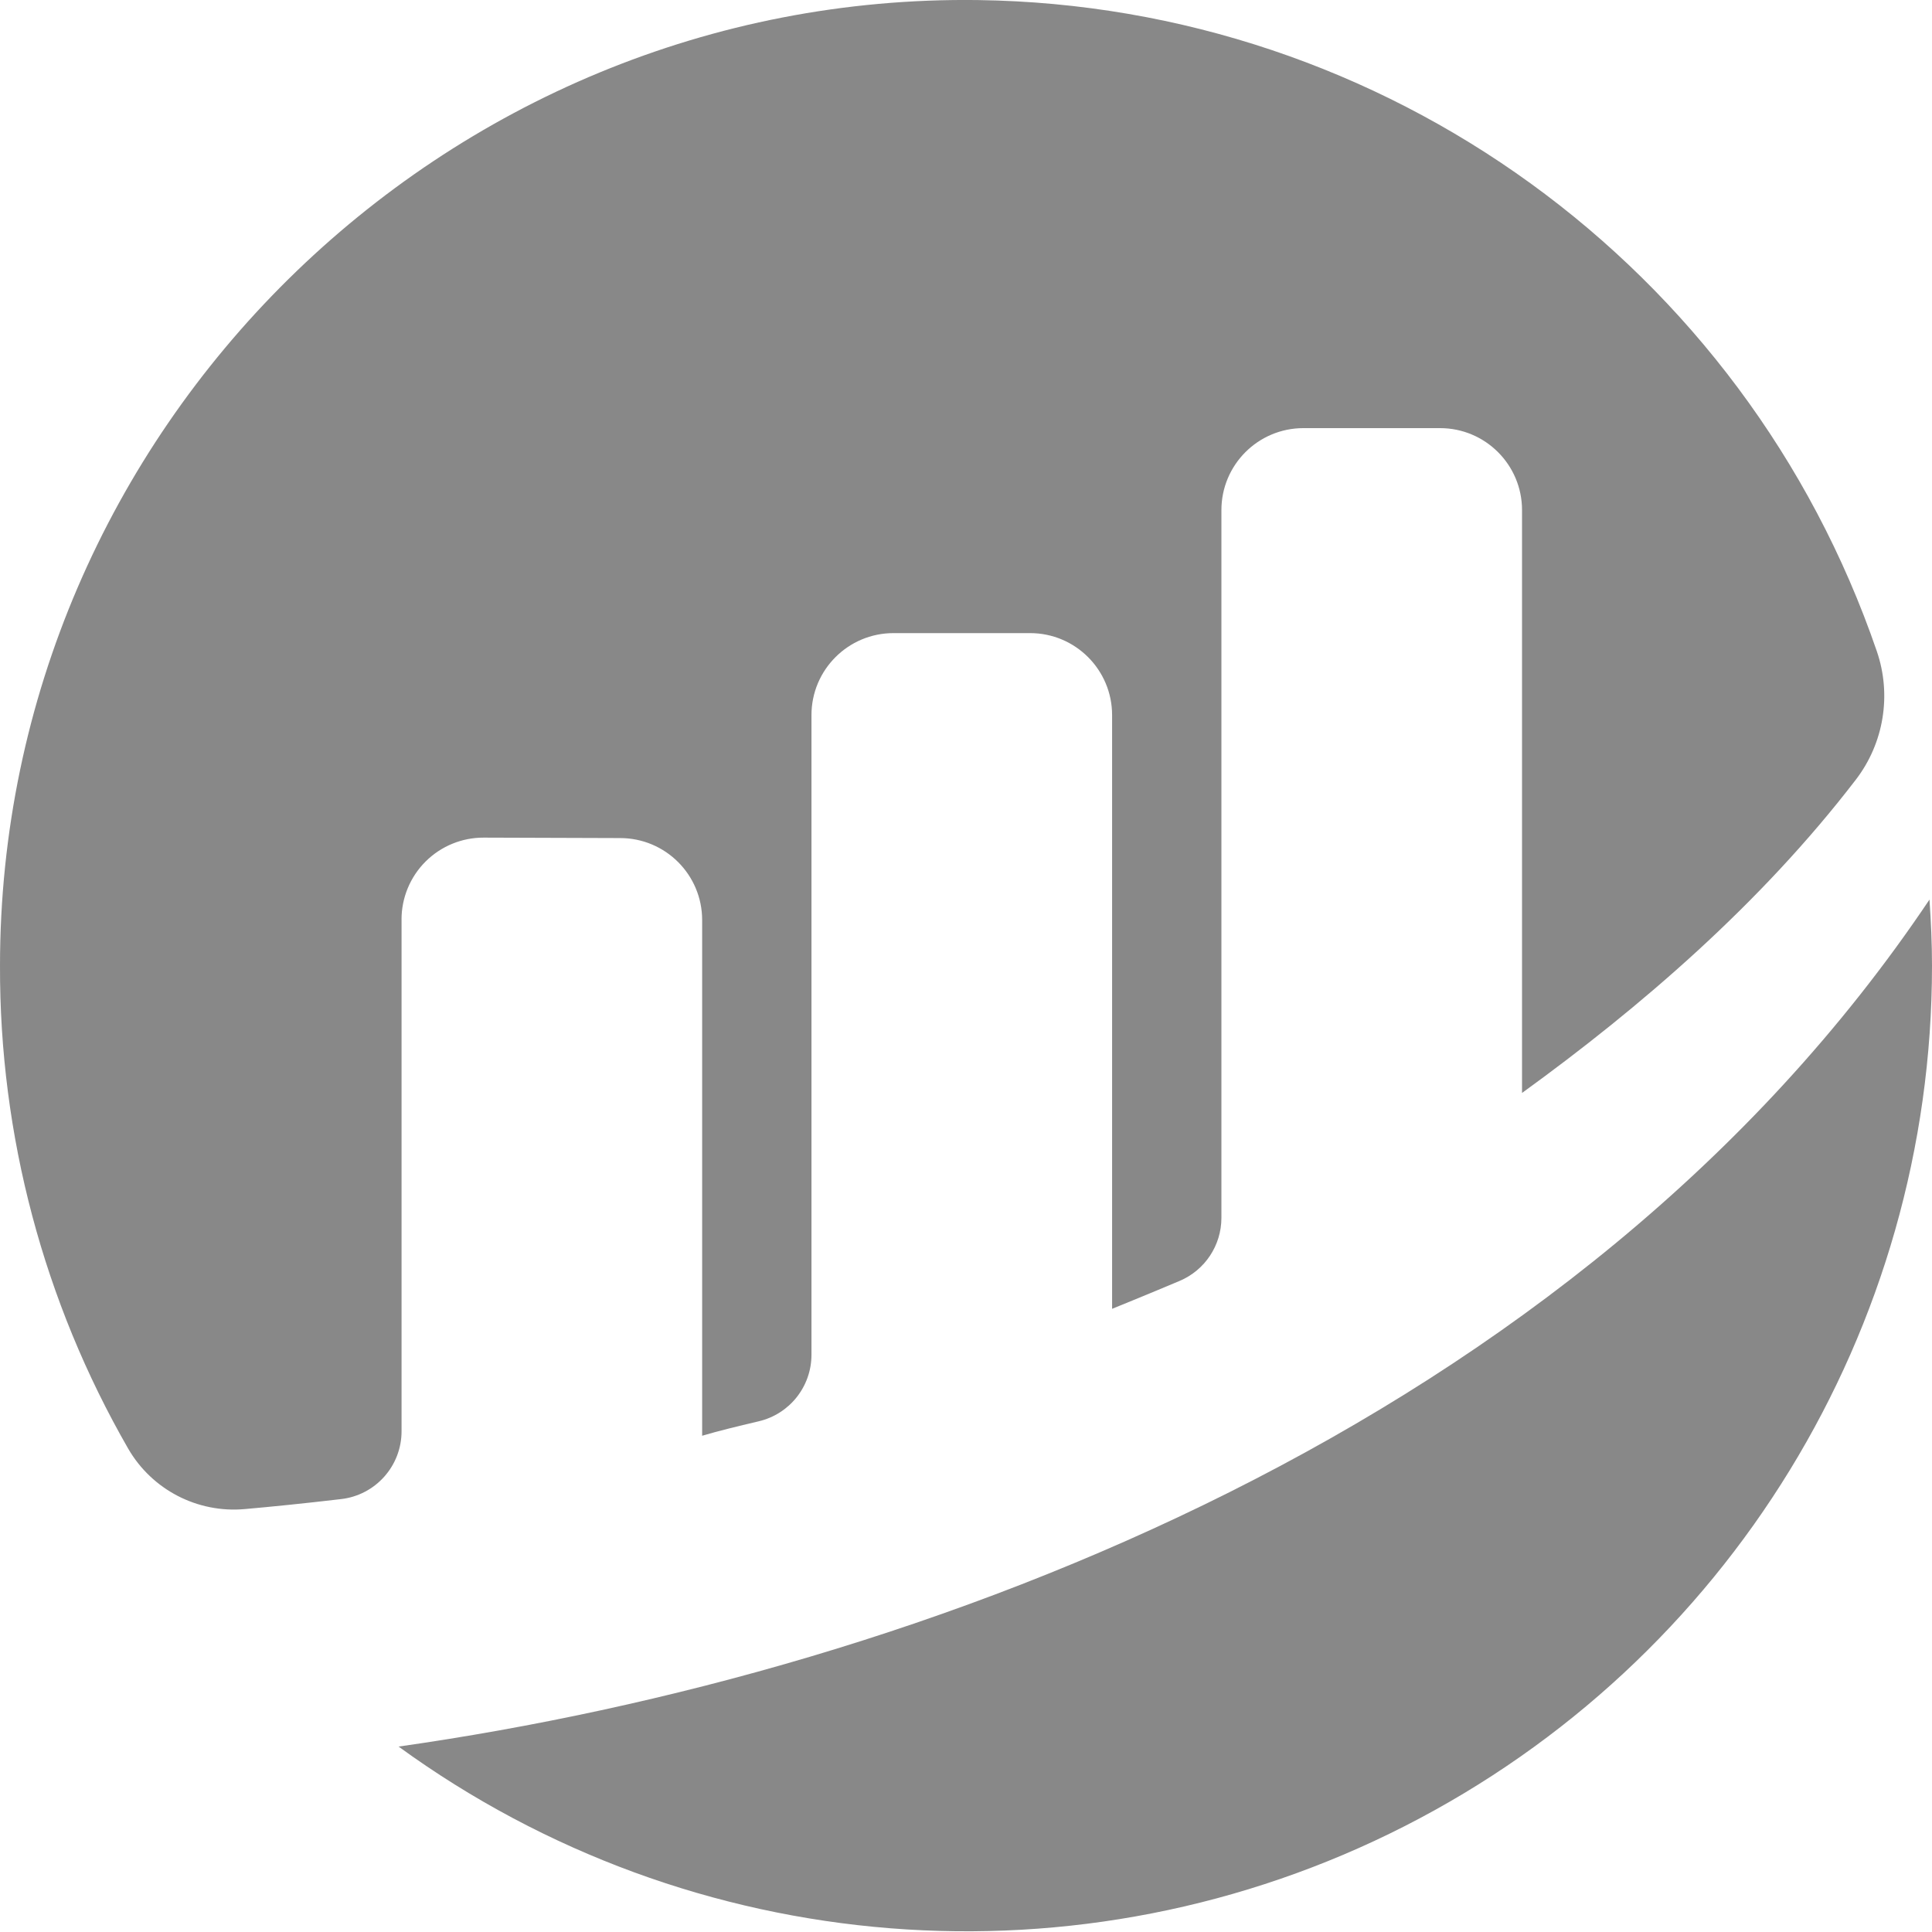
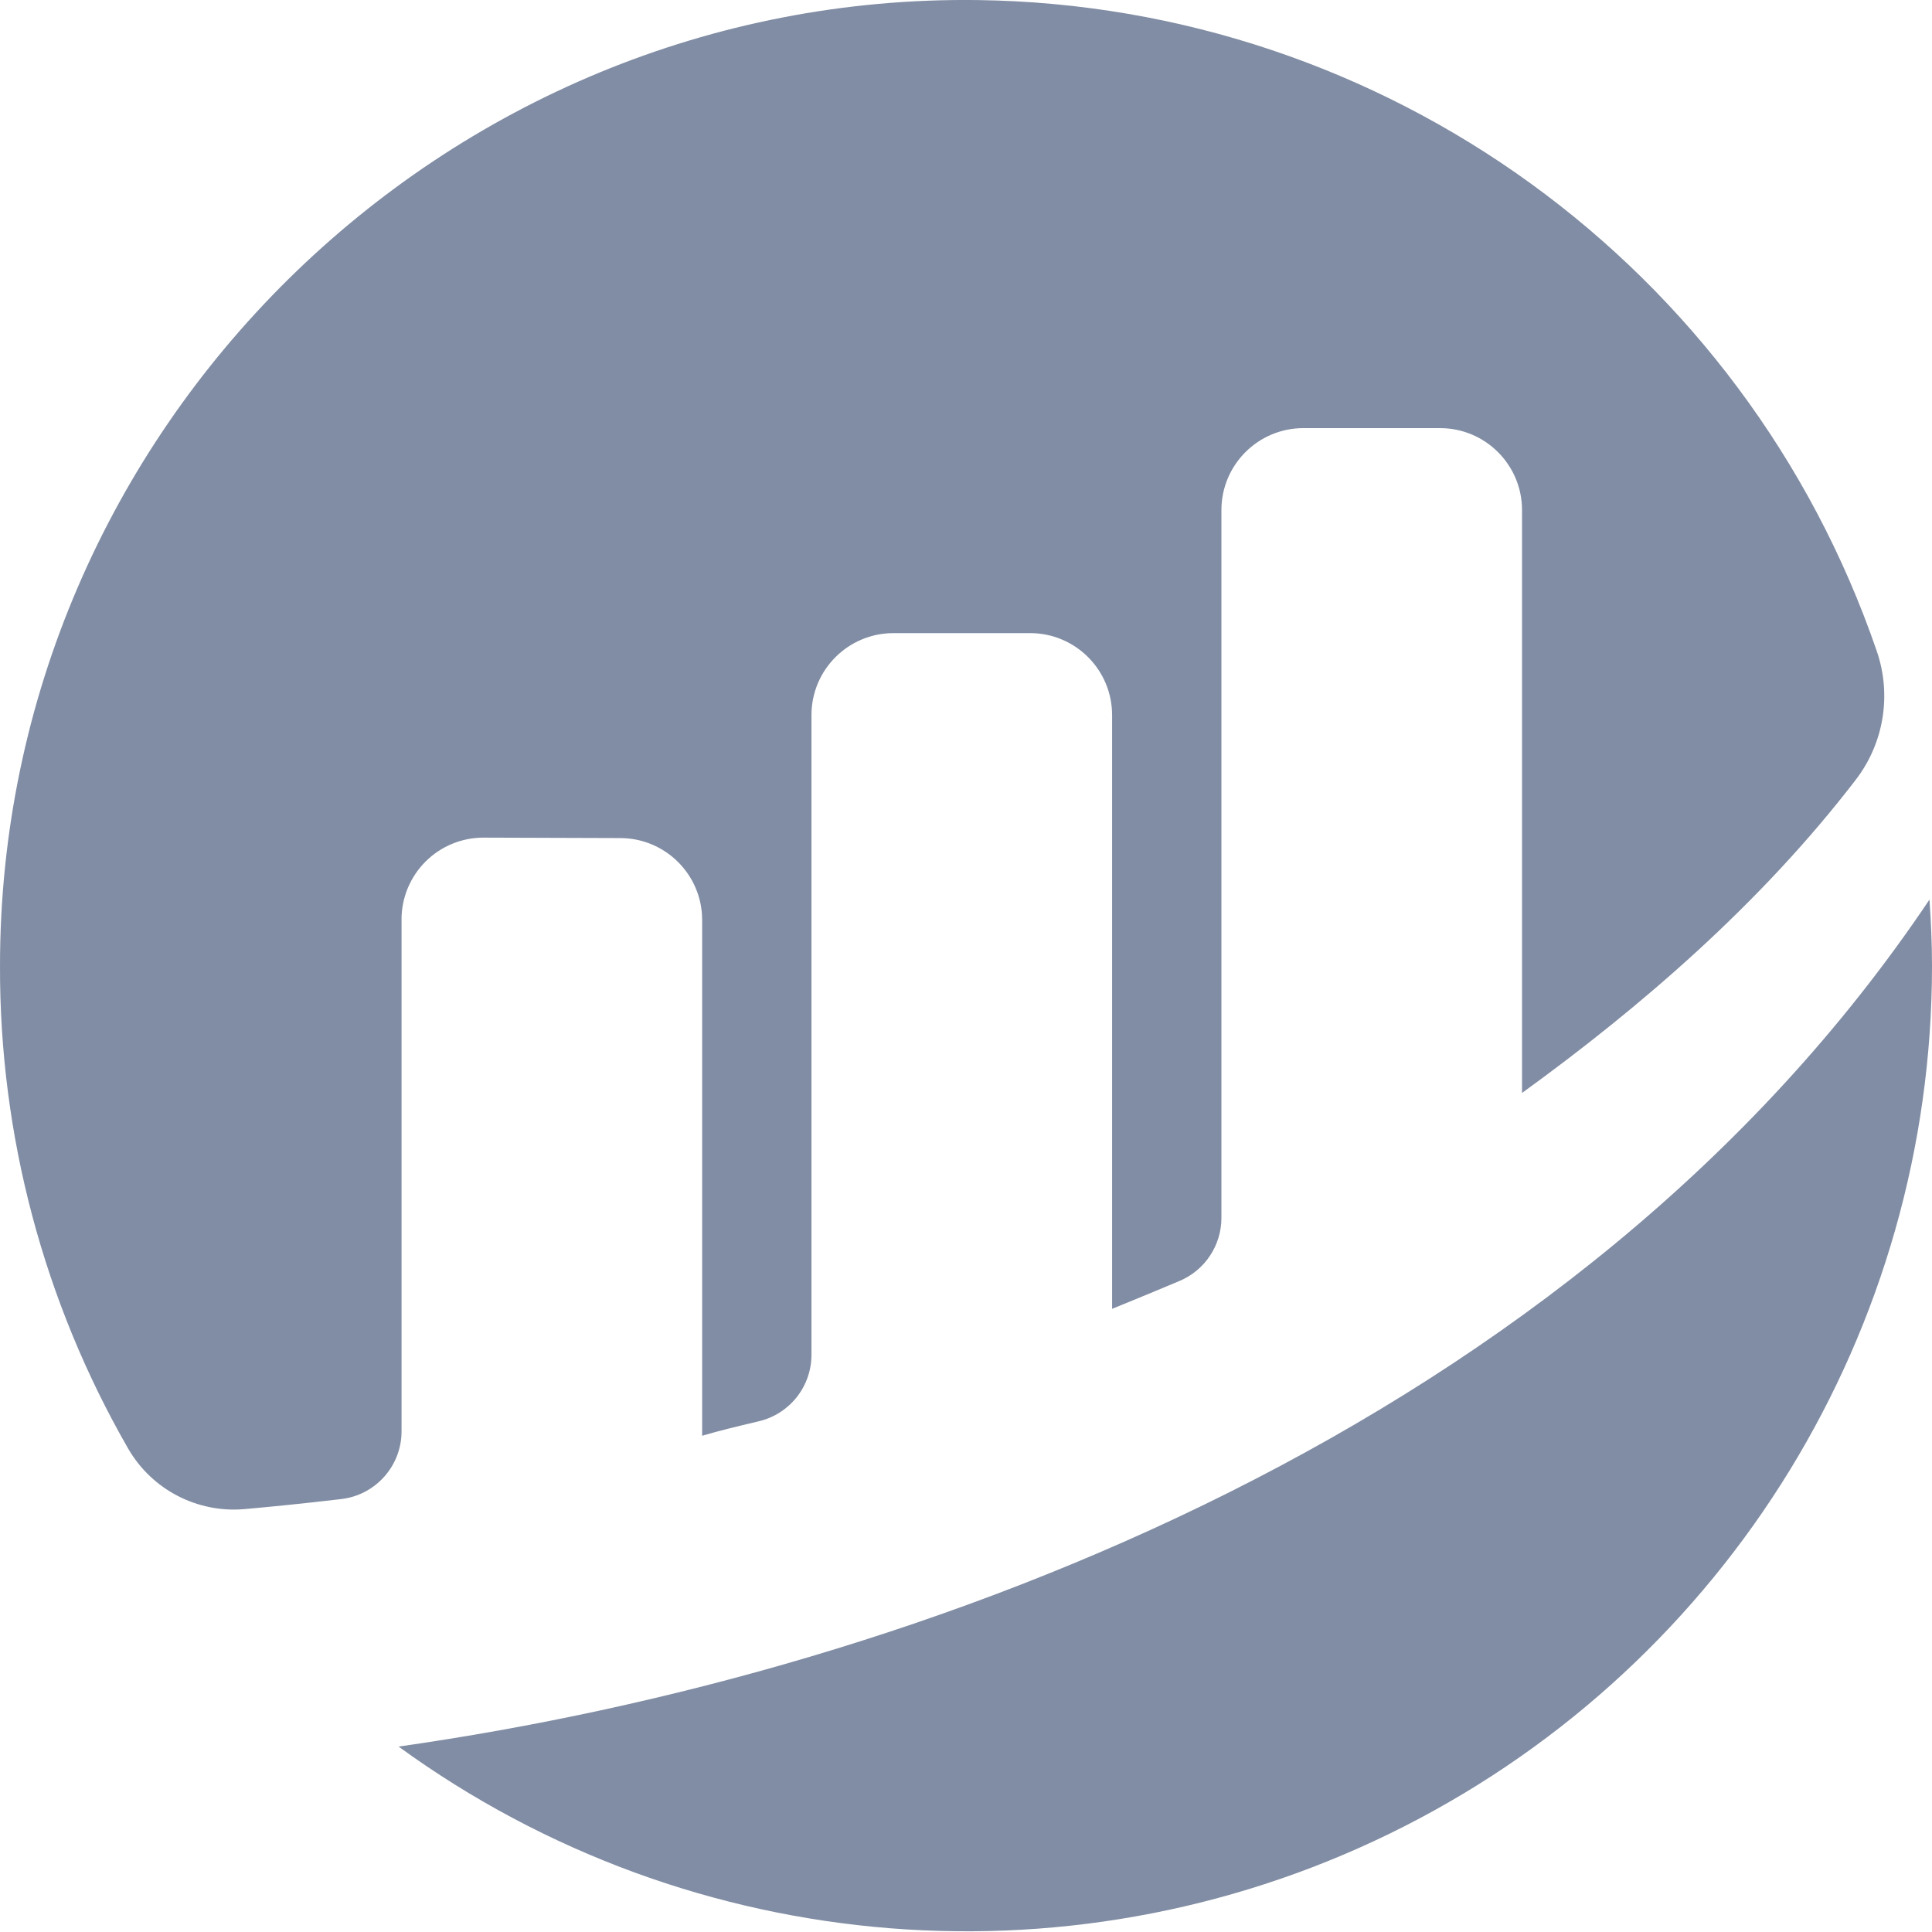
<svg xmlns="http://www.w3.org/2000/svg" width="293.775" height="293.667" viewBox="0 0 293.775 293.667">
  <g id="etherscan-logo-light-circle" transform="translate(-219.378 -213.333)">
-     <path id="Path_1" data-name="Path 1" d="M280.433,353.152A12.45,12.45,0,0,1,292.941,340.7l20.737.068a12.467,12.467,0,0,1,12.467,12.467v78.414c2.336-.692,5.332-1.43,8.614-2.2a10.389,10.389,0,0,0,8.009-10.11V322.073a12.469,12.469,0,0,1,12.467-12.47h20.779a12.47,12.47,0,0,1,12.467,12.47v90.276s5.2-2.106,10.269-4.245a10.408,10.408,0,0,0,6.353-9.577V290.9a12.466,12.466,0,0,1,12.465-12.467h20.779A12.468,12.468,0,0,1,450.815,290.9v88.625c18.014-13.055,36.271-28.758,50.759-47.639a20.926,20.926,0,0,0,3.185-19.537,146.6,146.6,0,0,0-136.644-99.006c-81.439-1.094-148.744,65.385-148.736,146.834a146.371,146.371,0,0,0,19.5,73.45,18.56,18.56,0,0,0,17.707,9.173c3.931-.346,8.825-.835,14.643-1.518a10.383,10.383,0,0,0,9.209-10.306V353.152" transform="translate(0 0)" fill="#888" />
-     <path id="Path_2" data-name="Path 2" d="M244.417,398.641A146.808,146.808,0,0,0,477.589,279.9c0-3.381-.157-6.724-.383-10.049-53.642,80-152.686,117.405-232.79,128.793" transform="translate(35.564 80.269)" fill="#888" />
+     <path id="Path_1" data-name="Path 1" d="M280.433,353.152A12.45,12.45,0,0,1,292.941,340.7l20.737.068a12.467,12.467,0,0,1,12.467,12.467v78.414c2.336-.692,5.332-1.43,8.614-2.2a10.389,10.389,0,0,0,8.009-10.11V322.073a12.469,12.469,0,0,1,12.467-12.47h20.779a12.47,12.47,0,0,1,12.467,12.47v90.276s5.2-2.106,10.269-4.245a10.408,10.408,0,0,0,6.353-9.577V290.9a12.466,12.466,0,0,1,12.465-12.467h20.779A12.468,12.468,0,0,1,450.815,290.9v88.625c18.014-13.055,36.271-28.758,50.759-47.639a20.926,20.926,0,0,0,3.185-19.537,146.6,146.6,0,0,0-136.644-99.006c-81.439-1.094-148.744,65.385-148.736,146.834a146.371,146.371,0,0,0,19.5,73.45,18.56,18.56,0,0,0,17.707,9.173c3.931-.346,8.825-.835,14.643-1.518a10.383,10.383,0,0,0,9.209-10.306V353.152" transform="translate(0 0)" fill="#818da4" />
+     <path id="Path_2" data-name="Path 2" d="M244.417,398.641A146.808,146.808,0,0,0,477.589,279.9c0-3.381-.157-6.724-.383-10.049-53.642,80-152.686,117.405-232.79,128.793" transform="translate(35.564 80.269)" fill="#818da4" />
  </g>
</svg>
